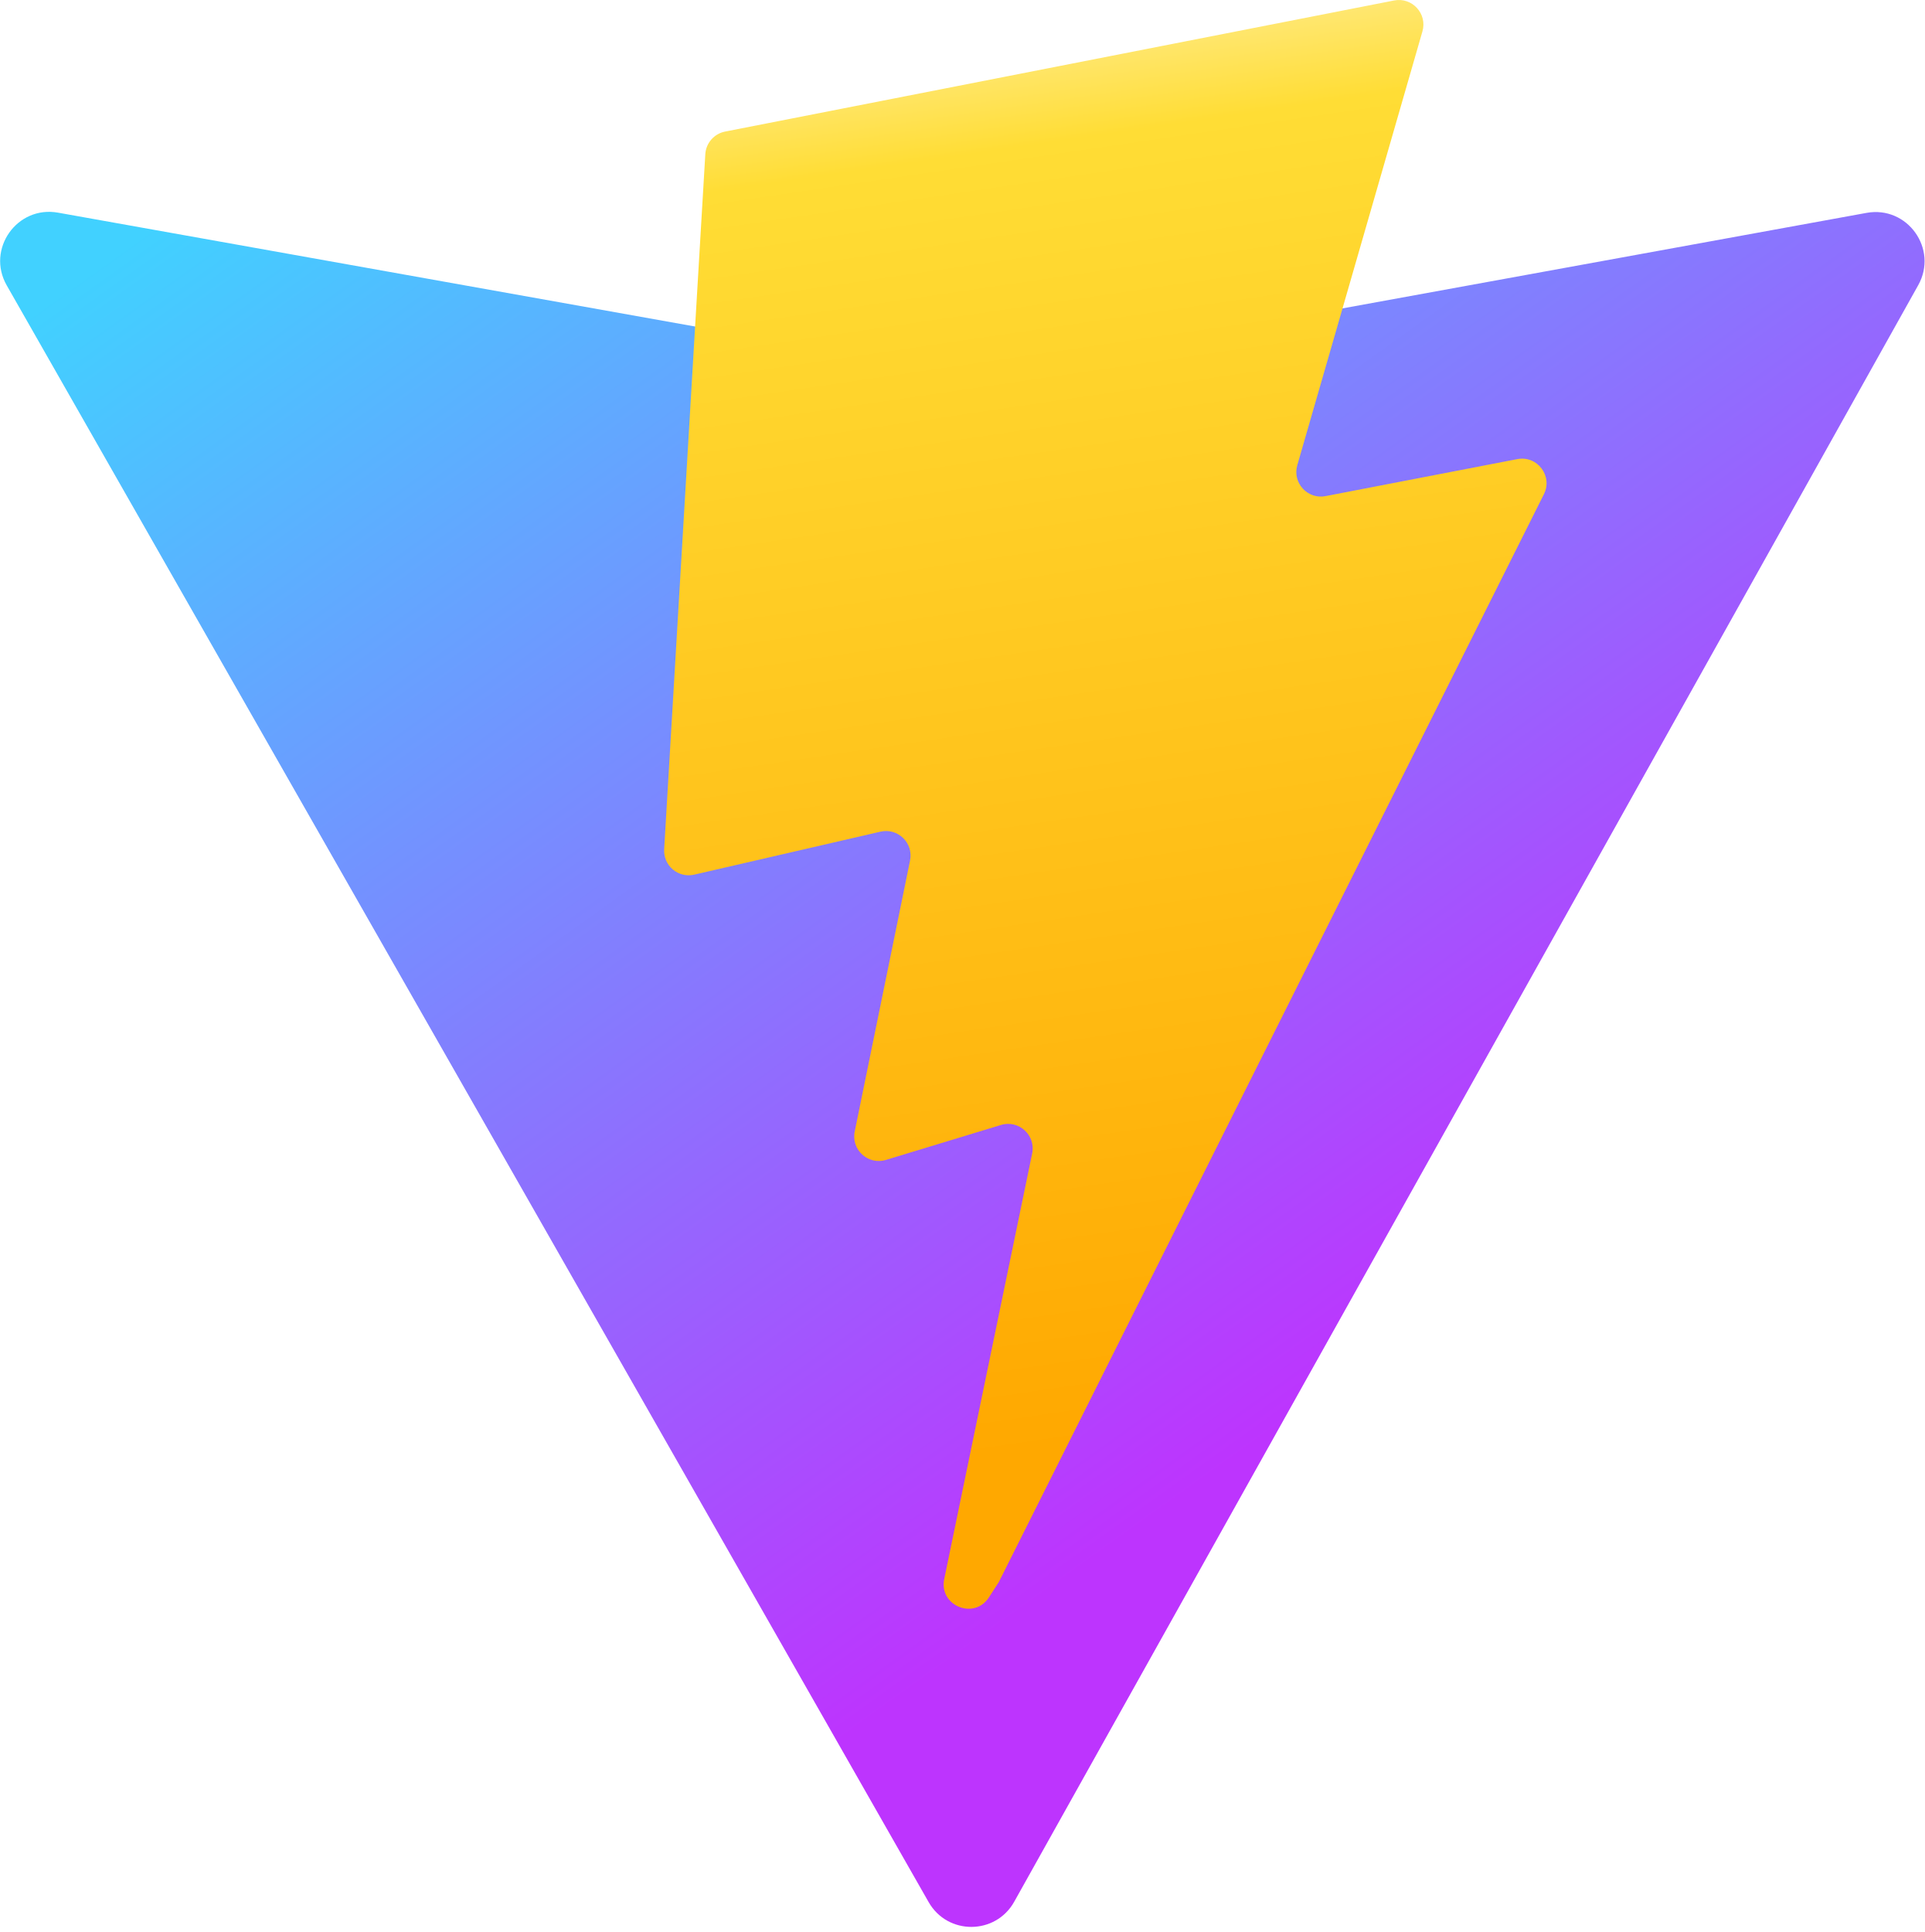
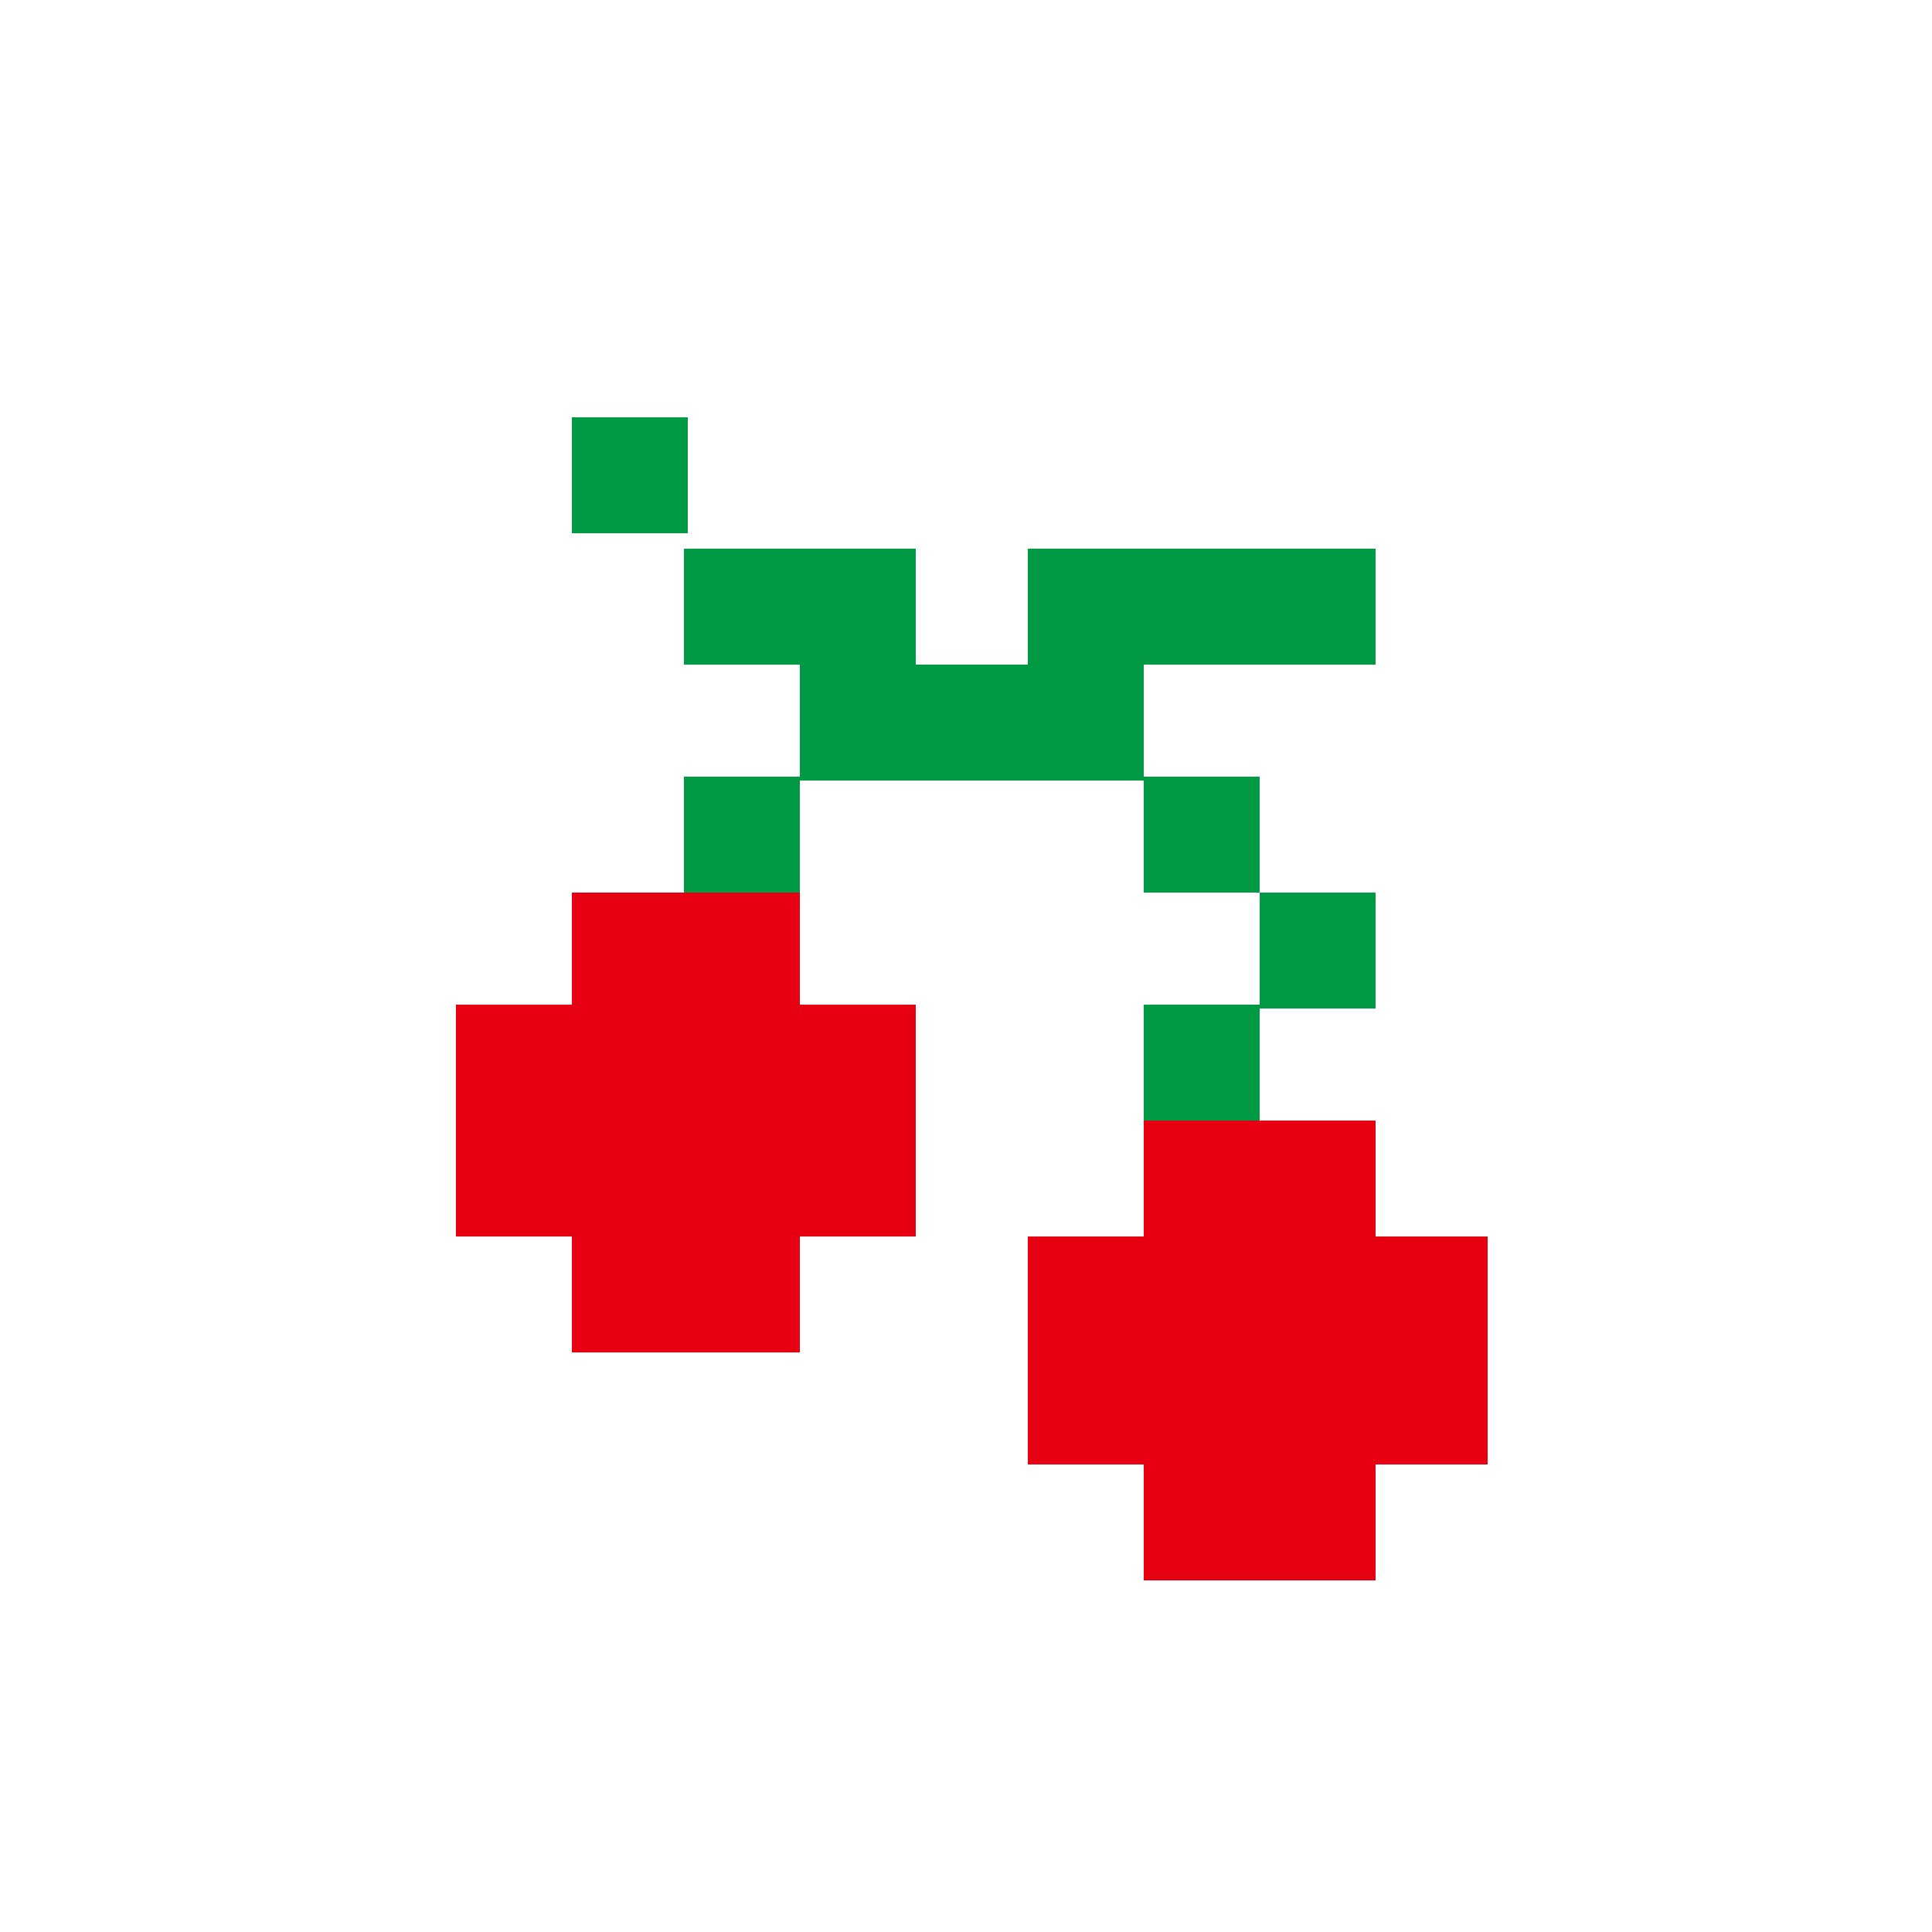
- <svg xmlns="http://www.w3.org/2000/svg" aria-hidden="true" role="img" class="iconify iconify--logos" width="31.88" height="32" preserveAspectRatio="xMidYMid meet" viewBox="0 0 256 257">
-   <defs>
-     <linearGradient id="IconifyId1813088fe1fbc01fb466" x1="-.828%" x2="57.636%" y1="7.652%" y2="78.411%">
-       <stop offset="0%" stop-color="#41D1FF" />
-       <stop offset="100%" stop-color="#BD34FE" />
-     </linearGradient>
-     <linearGradient id="IconifyId1813088fe1fbc01fb467" x1="43.376%" x2="50.316%" y1="2.242%" y2="89.03%">
-       <stop offset="0%" stop-color="#FFEA83" />
-       <stop offset="8.333%" stop-color="#FFDD35" />
-       <stop offset="100%" stop-color="#FFA800" />
-     </linearGradient>
-   </defs>
-   <path fill="url(#IconifyId1813088fe1fbc01fb466)" d="M255.153 37.938L134.897 252.976c-2.483 4.44-8.862 4.466-11.382.048L.875 37.958c-2.746-4.814 1.371-10.646 6.827-9.67l120.385 21.517a6.537 6.537 0 0 0 2.322-.004l117.867-21.483c5.438-.991 9.574 4.796 6.877 9.62Z" />
-   <path fill="url(#IconifyId1813088fe1fbc01fb467)" d="M185.432.063L96.44 17.501a3.268 3.268 0 0 0-2.634 3.014l-5.474 92.456a3.268 3.268 0 0 0 3.997 3.378l24.777-5.718c2.318-.535 4.413 1.507 3.936 3.838l-7.361 36.047c-.495 2.426 1.782 4.5 4.151 3.78l15.304-4.649c2.372-.72 4.652 1.36 4.15 3.788l-11.698 56.621c-.732 3.542 3.979 5.473 5.943 2.437l1.313-2.028l72.516-144.72c1.215-2.423-.88-5.186-3.54-4.672l-25.505 4.922c-2.396.462-4.435-1.77-3.759-4.114l16.646-57.705c.677-2.35-1.37-4.583-3.769-4.113Z" />
+ <svg xmlns="http://www.w3.org/2000/svg" width="800px" height="800px" viewBox="0 0 1024 1024" class="icon" version="1.1">
+   <path d="M303.104 221.184h61.44v61.44h-61.44zM362.496 290.816h61.44v61.44h-61.44zM423.936 290.816h61.44v61.44h-61.44zM423.936 352.256h61.44v61.44h-61.44zM485.376 352.256h61.44v61.44h-61.44zM544.768 290.816h61.44v61.44h-61.44zM606.208 290.816h61.44v61.44h-61.44z" fill="#009944" />
+   <path d="M544.768 352.256h61.44v61.44h-61.44zM362.496 411.648h61.44v61.44h-61.44z" fill="#009944" />
+   <path d="M303.104 473.088h61.44v61.44h-61.44z" fill="#E60012" />
+   <path d="M362.496 473.088h61.44v61.44h-61.44z" fill="#E60012" />
+   <path d="M606.208 411.648h61.44v61.44h-61.44zM606.208 532.48h61.44v61.44h-61.44z" fill="#009944" />
+   <path d="M241.664 532.48h61.44v61.44h-61.44zM241.664 593.92h61.44v61.44h-61.44zM303.104 532.48h61.44v61.44h-61.44z" fill="#E60012" />
+   <path d="M362.496 532.48h61.44v61.44h-61.44zM303.104 593.92h61.44v61.44h-61.44z" fill="#E60012" />
+   <path d="M362.496 593.92h61.44v61.44h-61.44zM423.936 532.48h61.44v61.44h-61.44zM423.936 593.92h61.44v61.44h-61.44zM606.208 593.92h61.44v61.44h-61.44zM544.768 655.36h61.44v61.44h-61.44zM606.208 655.36h61.44v61.44h-61.44z" fill="#E60012" />
+   <path d="M667.648 290.816h61.44v61.44h-61.44zM667.648 473.088h61.44v61.44h-61.44z" fill="#009944" />
+   <path d="M667.648 593.92h61.44v61.44h-61.44zM667.648 655.36h61.44v61.44h-61.44z" fill="#E60012" />
+   <path d="M727.04 655.36h61.44v61.44h-61.44zM303.104 655.36h61.44v61.44h-61.44z" fill="#E60012" />
+   <path d="M362.496 655.36h61.44v61.44h-61.44zM544.768 714.752h61.44v61.44h-61.44zM606.208 714.752h61.44v61.44h-61.44zM606.208 776.192h61.44v61.44h-61.44zM667.648 714.752h61.44v61.44h-61.44z" fill="#E60012" />
+   <path d="M727.04 714.752h61.44v61.44h-61.44zM667.648 776.192h61.44v61.44h-61.44z" fill="#E60012" />
</svg>
